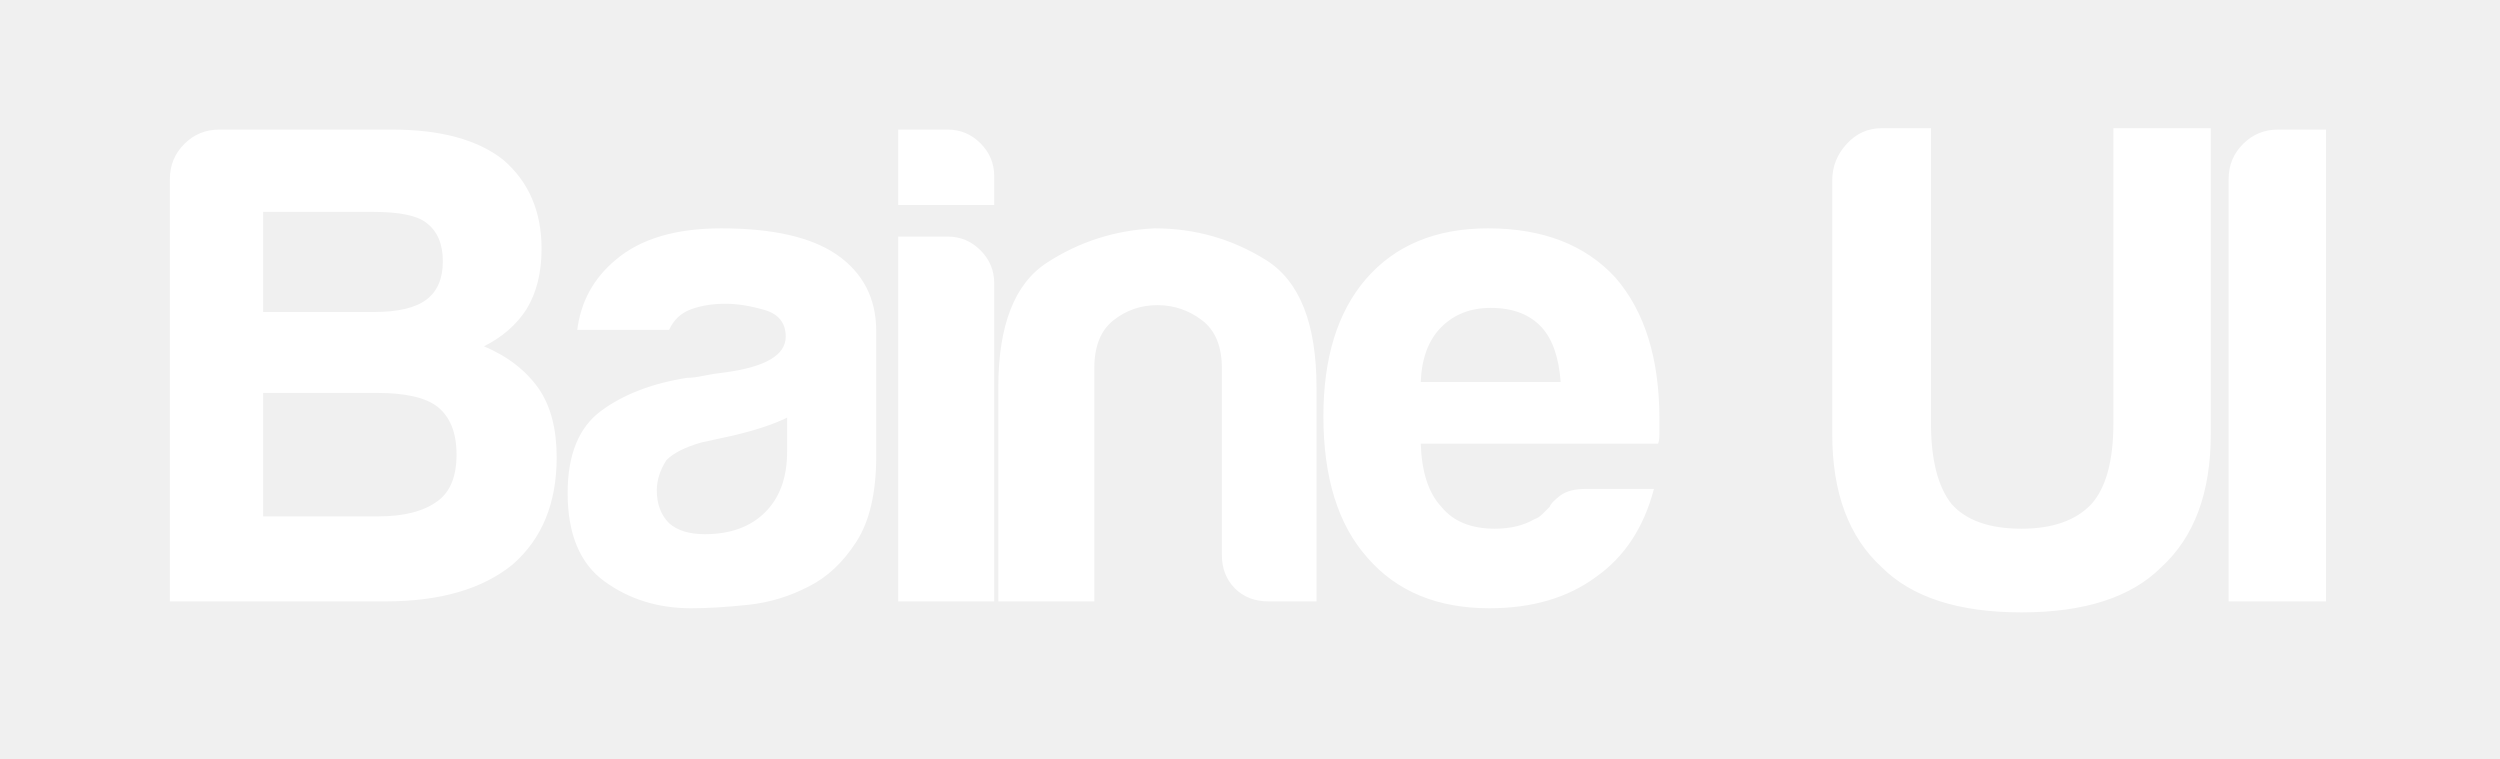
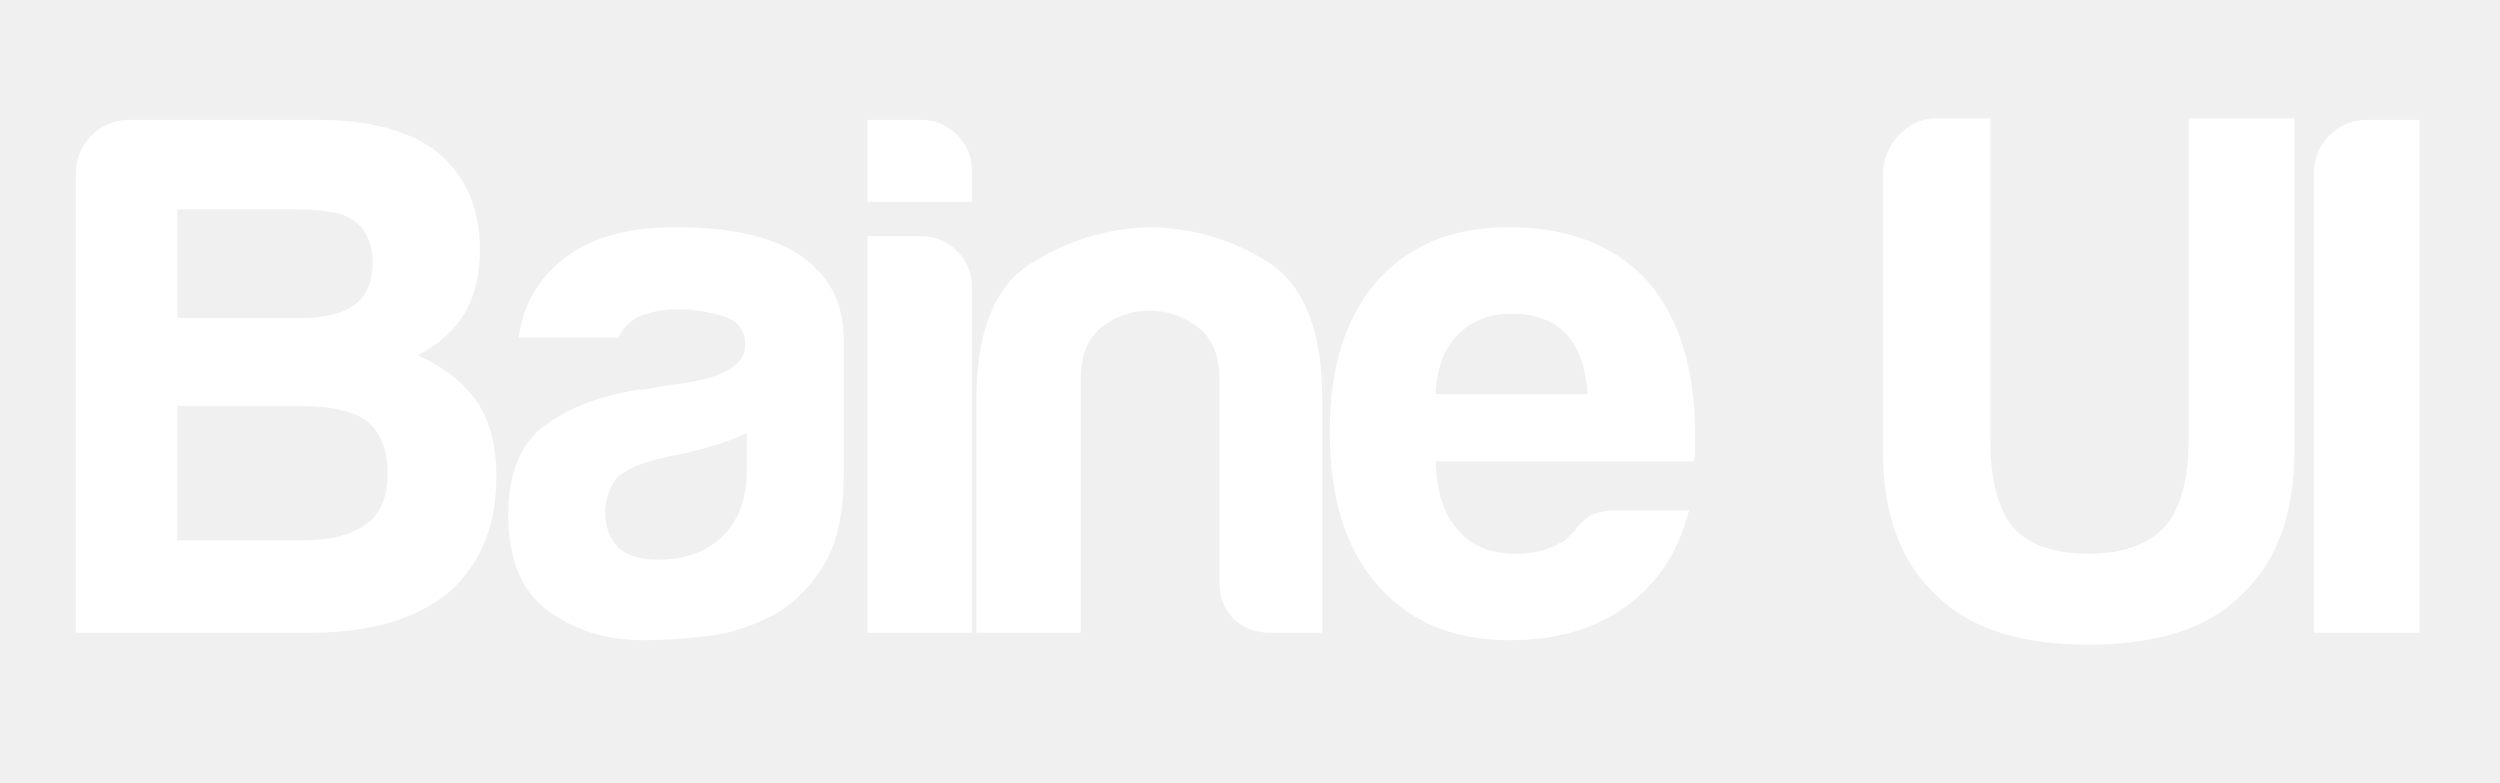
- <svg xmlns="http://www.w3.org/2000/svg" xmlns:xlink="http://www.w3.org/1999/xlink" width="89px" height="27px" viewBox="0 0 89 27" version="1.1">
+ <svg xmlns="http://www.w3.org/2000/svg" xmlns:xlink="http://www.w3.org/1999/xlink" width="131px" height="41px" viewBox="0 0 131 41" version="1.1">
  <defs>
-     <path d="M0 0L89 0L89 27L0 27L0 0Z" id="path_1" />
+     <path d="M0 0L131 0L131 41L0 41L0 0Z" id="path_1" />
    <clipPath id="clip_1">
-       <use xlink:href="#path_1" clip-rule="evenodd" fill-rule="evenodd" transform="translate(0, -0.1210938)" />
+       <use xlink:href="#path_1" clip-rule="evenodd" fill-rule="evenodd" transform="translate(0, 0.90625)" />
    </clipPath>
  </defs>
-   <g id="Baine-UI-2" clip-path="url(#clip_1)" transform="translate(0 0.1210938)">
-     <g transform="translate(6.047852, 0)" id="Baine-UI" fill="#FFFFFF">
-       <path d="M0 21.289L0 6.25Q0 5.518 0.513 5.005Q1.025 4.492 1.758 4.492L7.91 4.492Q10.498 4.492 11.865 5.566Q13.232 6.738 13.232 8.74Q13.232 10.01 12.695 10.889Q12.158 11.719 11.182 12.207Q12.451 12.744 13.135 13.721Q13.77 14.648 13.77 16.162Q13.77 18.604 12.207 19.971Q10.596 21.289 7.666 21.289L0 21.289ZM3.32 10.986L7.275 10.986Q8.545 10.986 9.131 10.547Q9.717 10.107 9.717 9.18Q9.717 8.252 9.131 7.812Q8.643 7.422 7.227 7.422L3.32 7.422L3.32 10.986ZM3.32 18.262L7.422 18.262Q8.789 18.262 9.521 17.725Q10.205 17.236 10.205 16.064Q10.205 14.893 9.521 14.355Q8.887 13.867 7.373 13.867L3.32 13.867L3.32 18.262ZM21.973 14.746Q21.289 15.088 20.068 15.381Q18.945 15.625 18.945 15.625Q18.066 15.869 17.676 16.26Q17.334 16.797 17.334 17.334Q17.334 18.066 17.773 18.506Q18.213 18.896 19.043 18.896Q20.41 18.896 21.191 18.115Q21.973 17.334 21.973 15.967L21.973 14.746ZM22.754 20.752Q21.729 21.289 20.581 21.411Q19.434 21.533 18.555 21.533Q16.797 21.533 15.479 20.581Q14.16 19.629 14.16 17.432Q14.16 15.381 15.356 14.502Q16.553 13.623 18.408 13.33Q18.652 13.33 18.994 13.257Q19.336 13.184 19.775 13.135Q21.924 12.842 21.924 11.865Q21.924 11.133 21.167 10.913Q20.41 10.693 19.775 10.693Q19.092 10.693 18.555 10.889Q18.018 11.084 17.773 11.621L14.502 11.621Q14.697 10.107 15.869 9.131Q17.188 8.008 19.629 8.008Q22.363 8.008 23.73 8.936Q25.146 9.912 25.146 11.67L25.146 16.113Q25.146 18.066 24.439 19.165Q23.73 20.264 22.754 20.752ZM25.928 8.301L27.686 8.301Q28.369 8.301 28.857 8.789Q29.346 9.277 29.346 9.961L29.346 21.289L25.928 21.289L25.928 8.301ZM25.928 4.492L27.686 4.492Q28.369 4.492 28.857 4.98Q29.346 5.469 29.346 6.152L29.346 7.178L25.928 7.178L25.928 4.492ZM40.82 21.289L39.111 21.289Q38.379 21.289 37.915 20.825Q37.451 20.361 37.451 19.629L37.451 12.988Q37.451 11.816 36.743 11.279Q36.035 10.742 35.156 10.742Q34.277 10.742 33.594 11.279Q32.91 11.816 32.91 12.988L32.91 21.289L29.492 21.289L29.492 13.672Q29.492 10.352 31.226 9.229Q32.959 8.105 35.059 8.008Q37.207 8.008 39.014 9.131Q40.82 10.254 40.82 13.672L40.82 21.289ZM50.391 17.285L52.832 17.285Q52.295 19.336 50.781 20.41Q49.268 21.533 46.973 21.533Q44.19 21.533 42.627 19.727Q41.065 17.969 41.065 14.697Q41.065 11.572 42.578 9.814Q44.141 8.008 46.924 8.008Q49.853 8.008 51.465 9.766Q53.027 11.572 53.027 14.795Q53.027 14.99 53.027 15.137Q53.027 15.283 53.027 15.332Q53.027 15.576 52.978 15.674L44.531 15.674Q44.58 17.188 45.264 17.92Q45.898 18.701 47.168 18.701Q47.998 18.701 48.584 18.359Q48.73 18.311 48.852 18.189Q48.975 18.066 49.121 17.92Q49.17 17.773 49.487 17.529Q49.805 17.285 50.391 17.285ZM44.531 13.477L49.512 13.477Q49.414 12.158 48.828 11.523Q48.193 10.84 47.022 10.84Q45.947 10.84 45.264 11.523Q44.58 12.207 44.531 13.477ZM62.695 4.443L62.695 14.941Q62.695 16.895 63.428 17.822Q64.209 18.701 65.918 18.701Q67.578 18.701 68.408 17.822Q69.189 16.943 69.189 14.941L69.189 4.443L72.656 4.443L72.656 15.332Q72.656 18.457 70.898 20.068Q69.287 21.68 65.918 21.68Q62.549 21.68 60.938 20.068Q59.18 18.457 59.18 15.332L59.18 6.299Q59.18 5.566 59.692 5.005Q60.205 4.443 60.938 4.443L62.695 4.443ZM73.291 21.289L73.291 6.25Q73.291 5.518 73.804 5.005Q74.316 4.492 75.049 4.492L76.758 4.492L76.758 21.289L73.291 21.289Z" />
+   <g id="Baine-UI-2" clip-path="url(#clip_1)" transform="translate(0 -0.90625)">
+     <g transform="translate(3.976562, 0)" id="Baine-UI" fill="#FFFFFF">
+       <path d="M0 34.062L0 10Q0 8.828 0.82 8.008Q1.641 7.188 2.812 7.188L12.656 7.188Q16.797 7.188 18.984 8.906Q21.172 10.781 21.172 13.984Q21.172 16.016 20.312 17.422Q19.453 18.75 17.891 19.531Q19.922 20.391 21.016 21.953Q22.031 23.438 22.031 25.859Q22.031 29.766 19.531 31.953Q16.953 34.062 12.266 34.062L0 34.062ZM5.312 17.578L11.641 17.578Q13.672 17.578 14.609 16.875Q15.547 16.172 15.547 14.688Q15.547 13.203 14.609 12.5Q13.828 11.875 11.562 11.875L5.312 11.875L5.312 17.578ZM5.312 29.219L11.875 29.219Q14.062 29.219 15.234 28.359Q16.328 27.578 16.328 25.703Q16.328 23.828 15.234 22.969Q14.219 22.188 11.797 22.188L5.312 22.188L5.312 29.219ZM35.156 23.594Q34.062 24.141 32.109 24.609Q30.312 25 30.312 25Q28.906 25.391 28.281 26.016Q27.734 26.875 27.734 27.734Q27.734 28.906 28.438 29.609Q29.141 30.234 30.469 30.234Q32.656 30.234 33.906 28.984Q35.156 27.734 35.156 25.547L35.156 23.594ZM36.406 33.203Q34.766 34.062 32.93 34.258Q31.094 34.453 29.688 34.453Q26.875 34.453 24.766 32.93Q22.656 31.406 22.656 27.891Q22.656 24.609 24.57 23.203Q26.484 21.797 29.453 21.328Q29.844 21.328 30.391 21.211Q30.938 21.094 31.641 21.016Q35.078 20.547 35.078 18.984Q35.078 17.812 33.867 17.461Q32.656 17.109 31.641 17.109Q30.547 17.109 29.688 17.422Q28.828 17.734 28.438 18.594L23.203 18.594Q23.516 16.172 25.391 14.609Q27.5 12.812 31.406 12.812Q35.781 12.812 37.969 14.297Q40.234 15.859 40.234 18.672L40.234 25.781Q40.234 28.906 39.102 30.664Q37.969 32.422 36.406 33.203ZM41.484 13.281L44.297 13.281Q45.391 13.281 46.172 14.062Q46.953 14.844 46.953 15.938L46.953 34.062L41.484 34.062L41.484 13.281ZM41.484 7.188L44.297 7.188Q45.391 7.188 46.172 7.969Q46.953 8.75 46.953 9.844L46.953 11.484L41.484 11.484L41.484 7.188ZM65.312 34.062L62.578 34.062Q61.406 34.062 60.664 33.32Q59.922 32.578 59.922 31.406L59.922 20.781Q59.922 18.906 58.789 18.047Q57.656 17.188 56.25 17.188Q54.844 17.188 53.75 18.047Q52.656 18.906 52.656 20.781L52.656 34.062L47.188 34.062L47.188 21.875Q47.188 16.562 49.961 14.766Q52.734 12.969 56.094 12.812Q59.531 12.812 62.422 14.609Q65.312 16.406 65.312 21.875L65.312 34.062ZM80.625 27.656L84.531 27.656Q83.672 30.938 81.25 32.656Q78.828 34.453 75.156 34.453Q70.703 34.453 68.203 31.562Q65.703 28.75 65.703 23.516Q65.703 18.516 68.125 15.703Q70.625 12.812 75.078 12.812Q79.766 12.812 82.344 15.625Q84.844 18.516 84.844 23.672Q84.844 23.984 84.844 24.219Q84.844 24.453 84.844 24.531Q84.844 24.922 84.766 25.078L71.25 25.078Q71.328 27.5 72.422 28.672Q73.438 29.922 75.469 29.922Q76.797 29.922 77.734 29.375Q77.969 29.297 78.164 29.102Q78.359 28.906 78.594 28.672Q78.672 28.438 79.18 28.047Q79.688 27.656 80.625 27.656ZM71.25 21.562L79.219 21.562Q79.062 19.453 78.125 18.438Q77.109 17.344 75.234 17.344Q73.516 17.344 72.422 18.438Q71.328 19.531 71.25 21.562ZM100.313 7.109L100.313 23.906Q100.313 27.031 101.484 28.516Q102.734 29.922 105.469 29.922Q108.125 29.922 109.453 28.516Q110.703 27.109 110.703 23.906L110.703 7.109L116.25 7.109L116.25 24.531Q116.25 29.531 113.438 32.109Q110.859 34.688 105.469 34.688Q100.078 34.688 97.5 32.109Q94.688 29.531 94.688 24.531L94.688 10.078Q94.688 8.906 95.508 8.008Q96.328 7.109 97.5 7.109L100.313 7.109ZM117.266 34.062L117.266 10Q117.266 8.828 118.086 8.008Q118.906 7.188 120.078 7.188L122.813 7.188L122.813 34.062L117.266 34.062Z" />
    </g>
  </g>
</svg>
